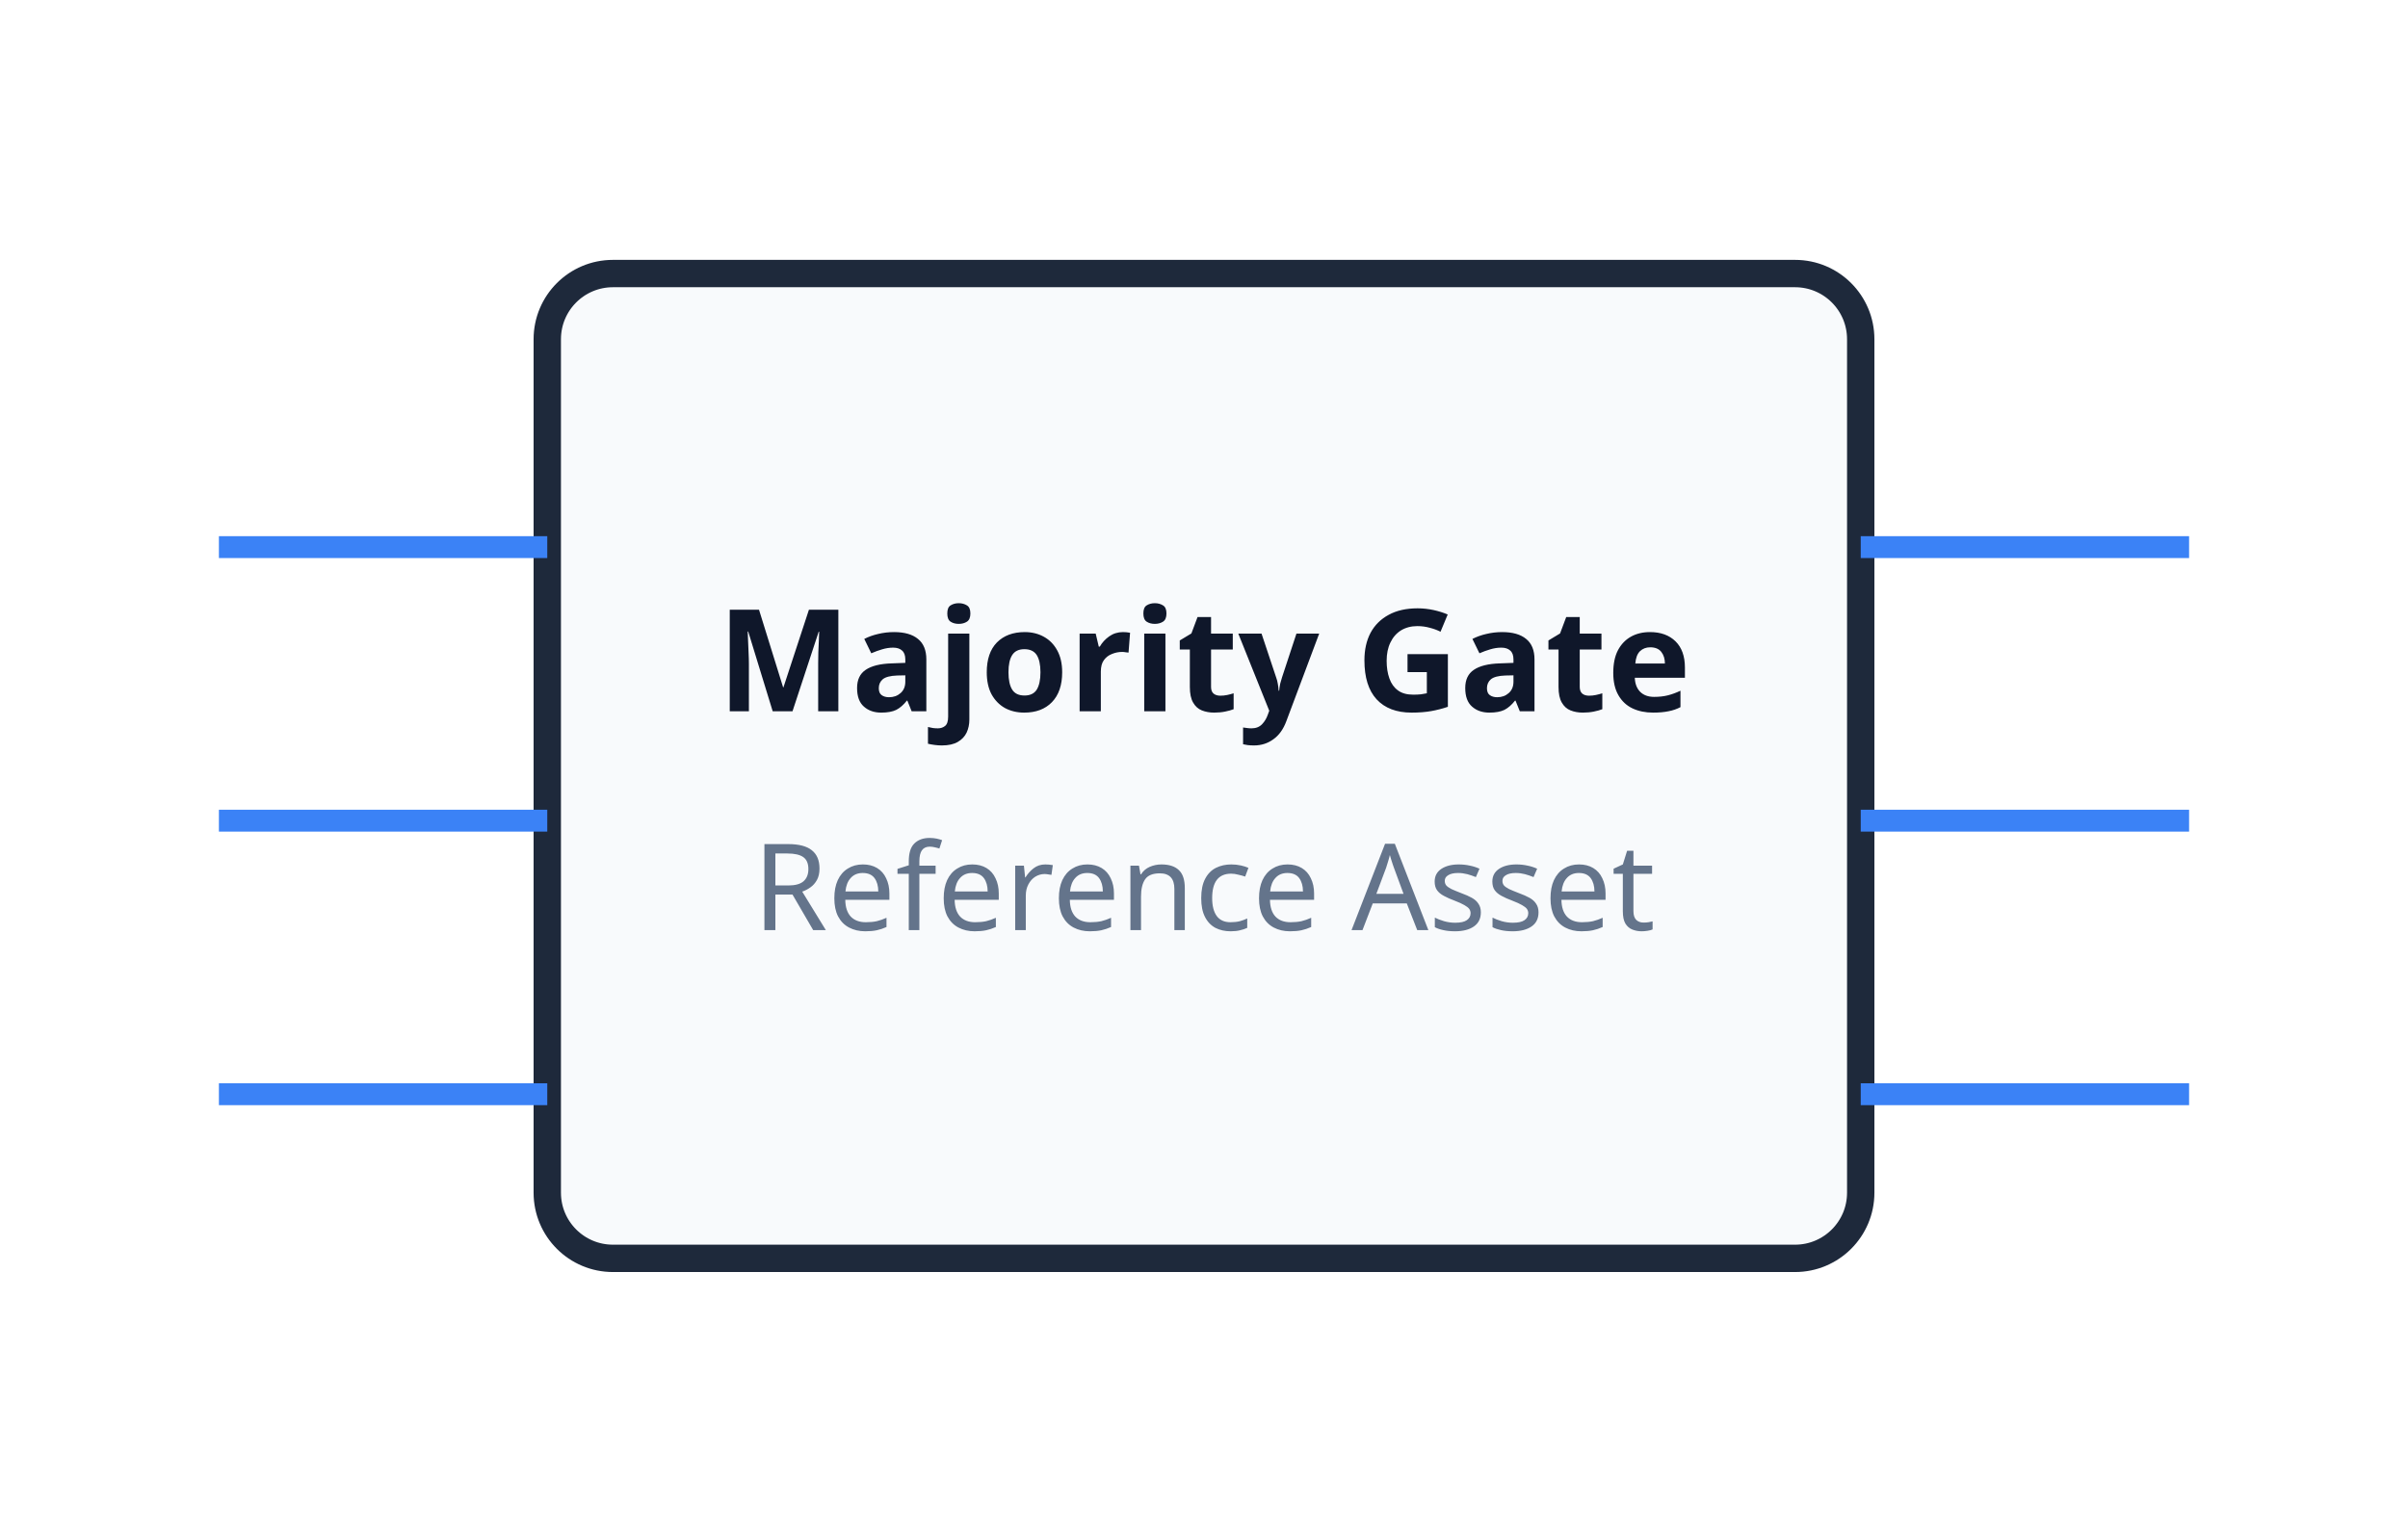
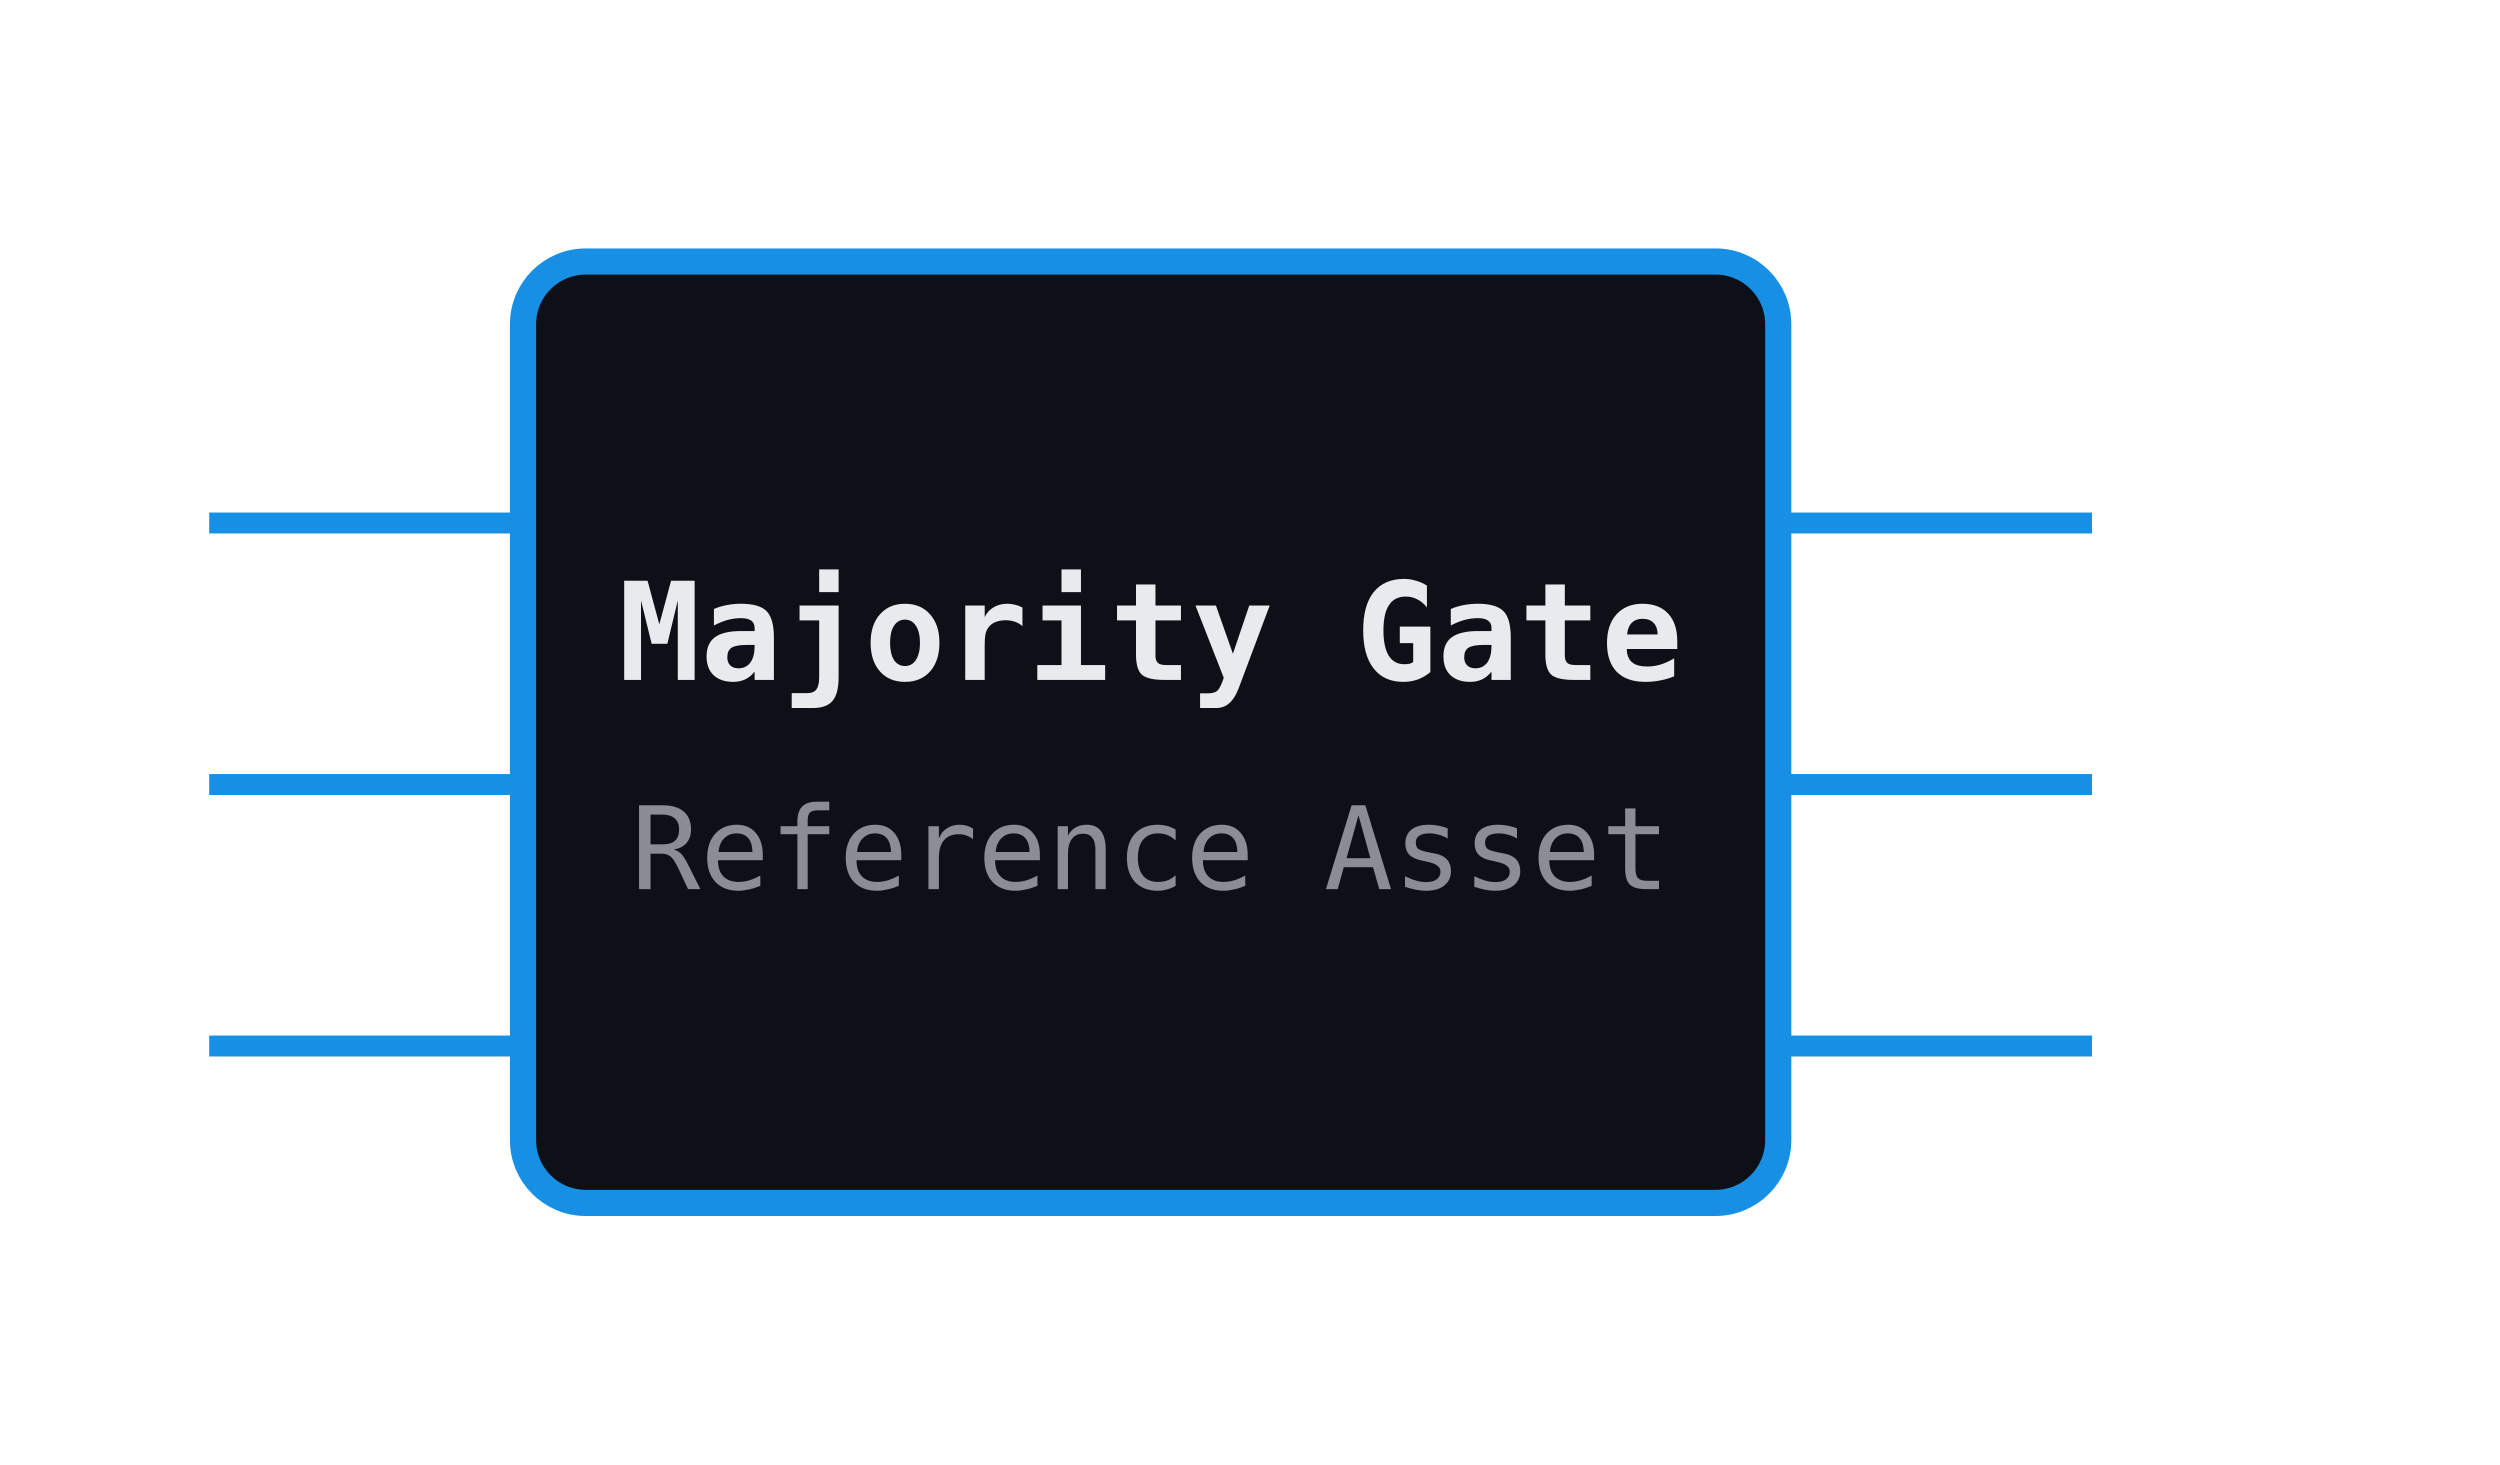
- <svg xmlns="http://www.w3.org/2000/svg" viewBox="0 0 220 140" width="100%" height="100%">
+ <svg xmlns="http://www.w3.org/2000/svg" viewBox="0 0 239 140" width="100%" height="100%">
  <defs>
    <style>
-       .wire { stroke: #2563eb; stroke-width: 2.5; fill: none; }
-       .body { stroke: #1e293b; stroke-width: 2.5; fill: #f8fafc; }
-       .lbl-title { font-family: system-ui, sans-serif; font-size: 13px; font-weight: bold; fill: #0f172a; text-anchor: middle; }
-       .lbl-sub { font-family: system-ui, sans-serif; font-size: 11px; fill: #64748b; text-anchor: middle; }
-       .pin { stroke: #3b82f6; stroke-width: 2; fill: none; }
+       .wire { stroke: #00a7da; stroke-width: 2.5; fill: none; }
+       .body { stroke: #168fe5; stroke-width: 2.5; fill: #0d1117; }
+       .lbl-title { font-family: Consolas, Consolas; font-size: 13px; font-weight: bold; fill: #e8eaed; text-anchor: middle; }
+       .lbl-sub { font-family: Consolas, Consolas; font-size: 11px; fill: #8a8d93; text-anchor: middle; }
+       .pin { stroke: #168fe5; stroke-width: 2; fill: none; }
    </style>
  </defs>
  <rect x="50" y="25" width="120" height="90" rx="6" class="body" />
  <text x="110" y="65" class="lbl-title">Majority Gate</text>
  <text x="110" y="85" class="lbl-sub">Reference Asset</text>
  <line x1="20" y1="50" x2="50" y2="50" class="pin" />
  <line x1="20" y1="75" x2="50" y2="75" class="pin" />
  <line x1="20" y1="100" x2="50" y2="100" class="pin" />
  <line x1="170" y1="50" x2="200" y2="50" class="pin" />
  <line x1="170" y1="75" x2="200" y2="75" class="pin" />
  <line x1="170" y1="100" x2="200" y2="100" class="pin" />
</svg>
